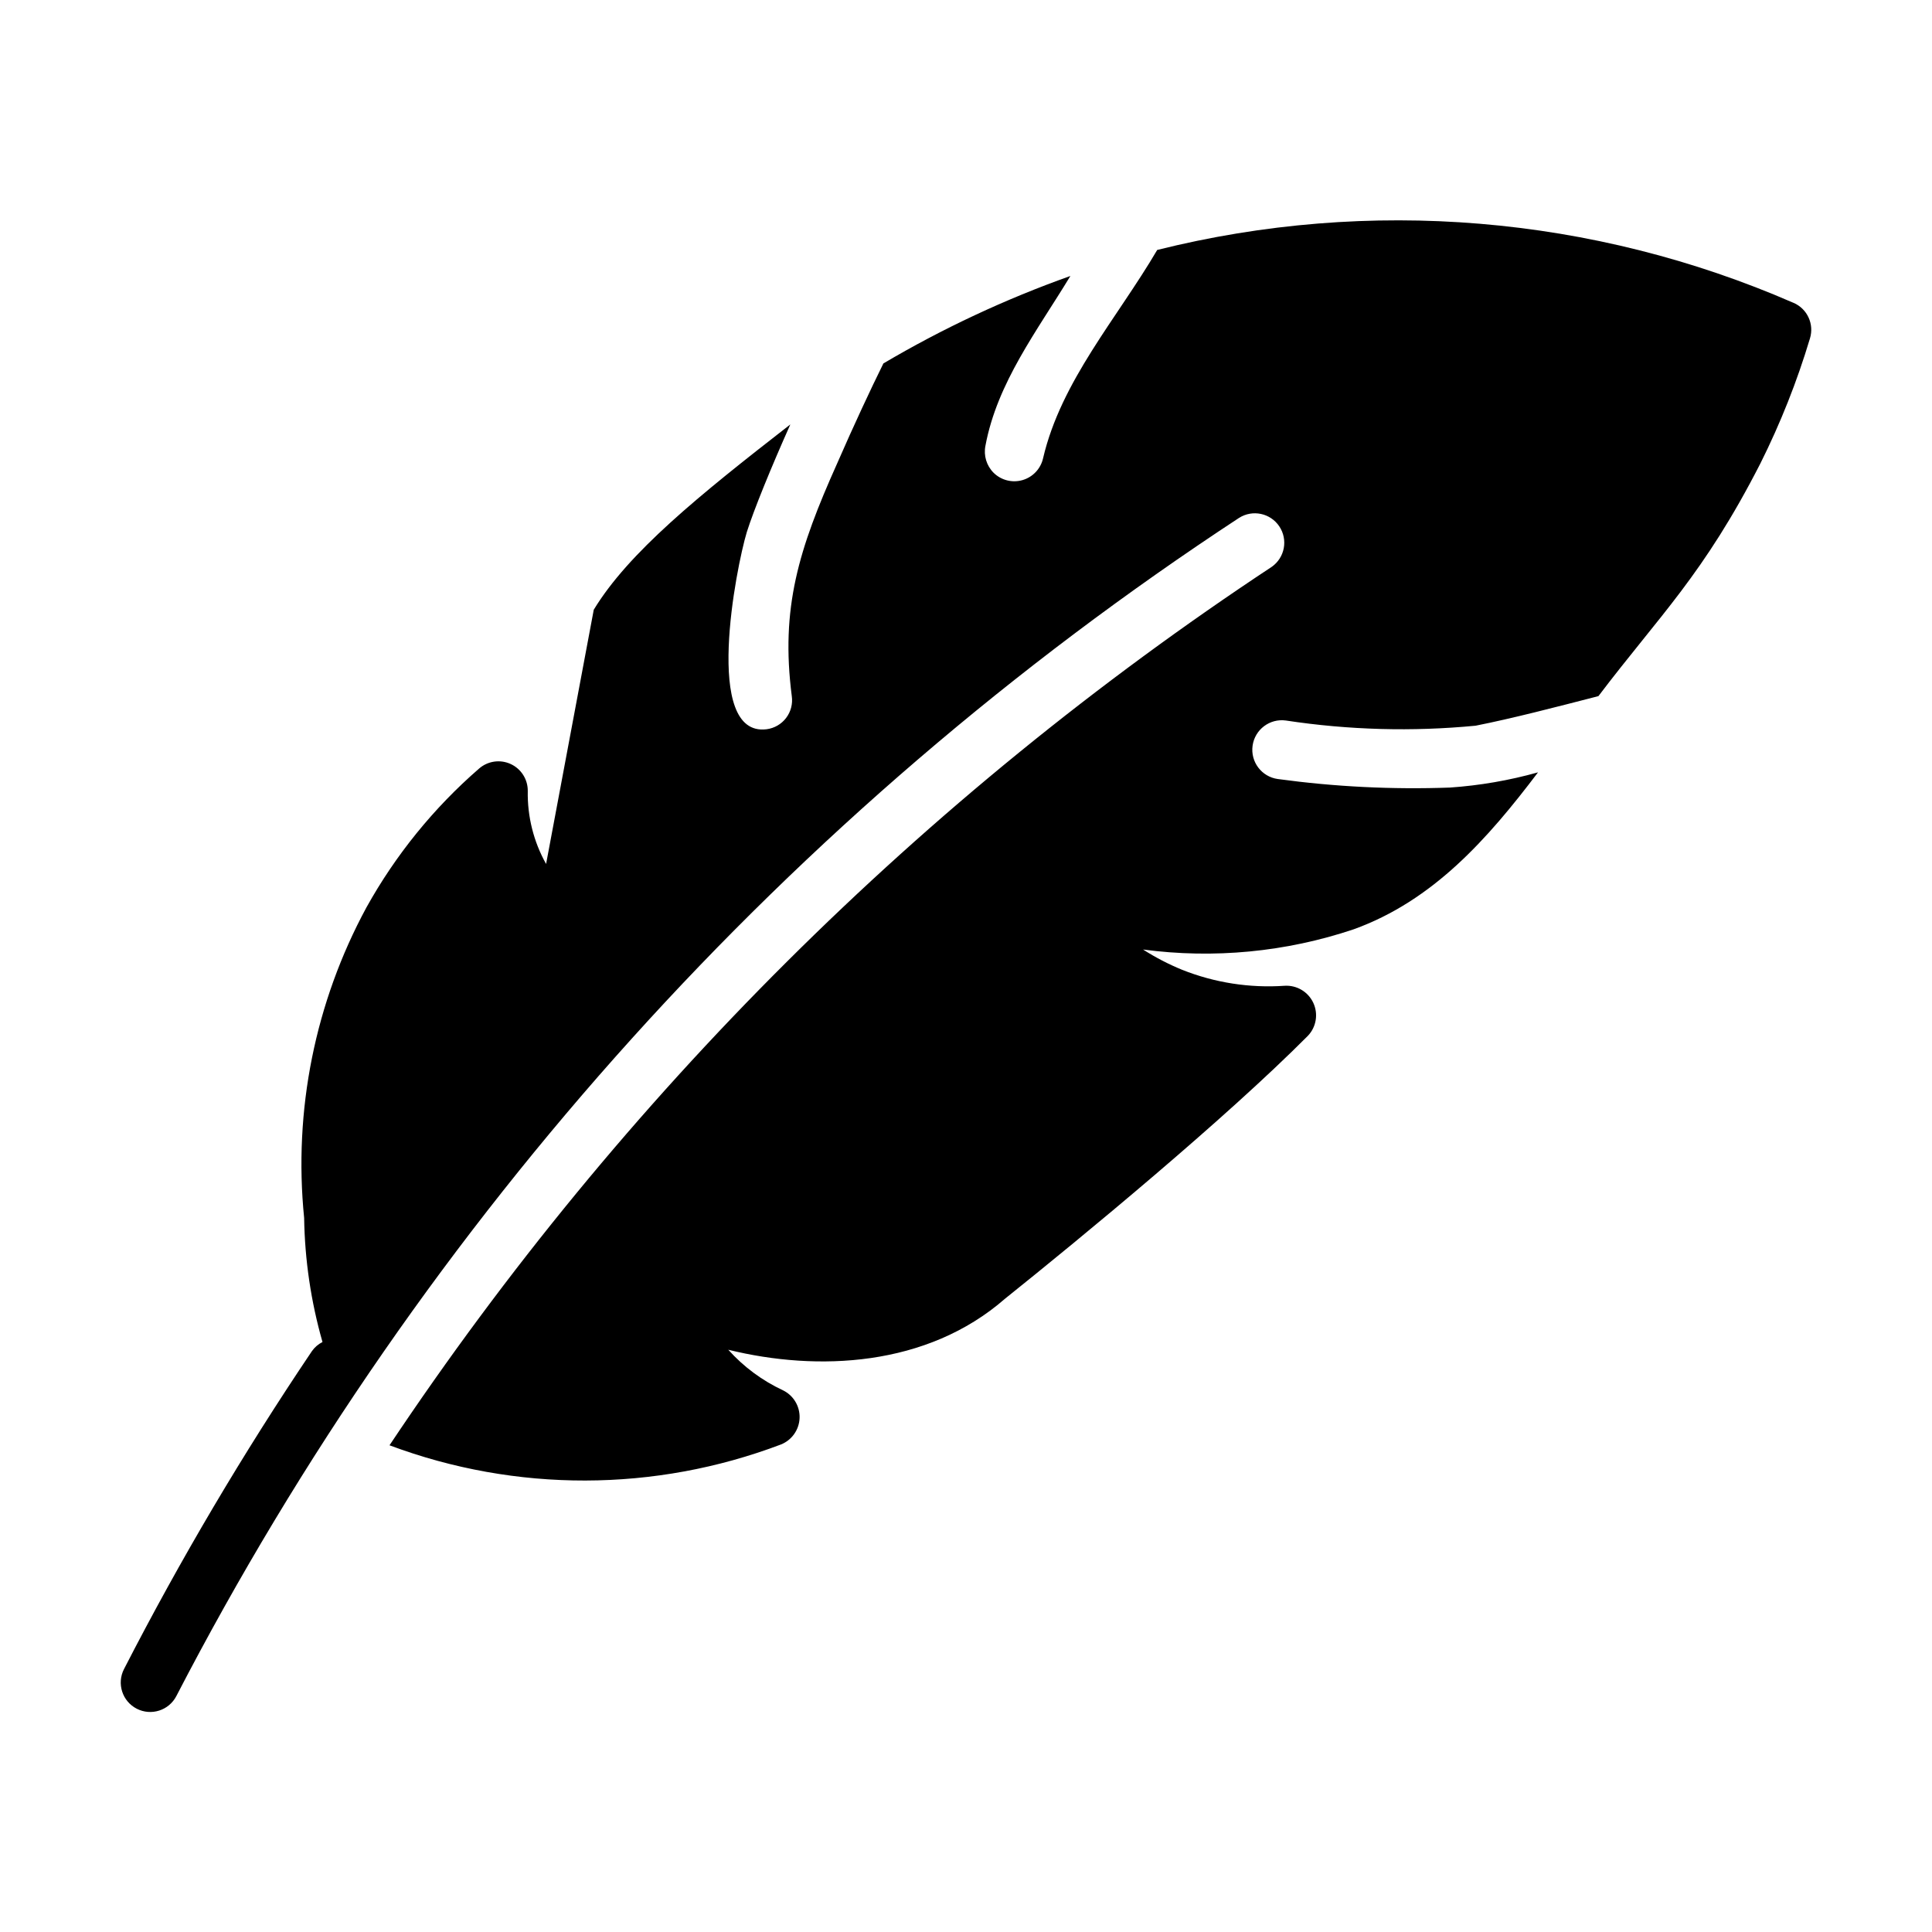
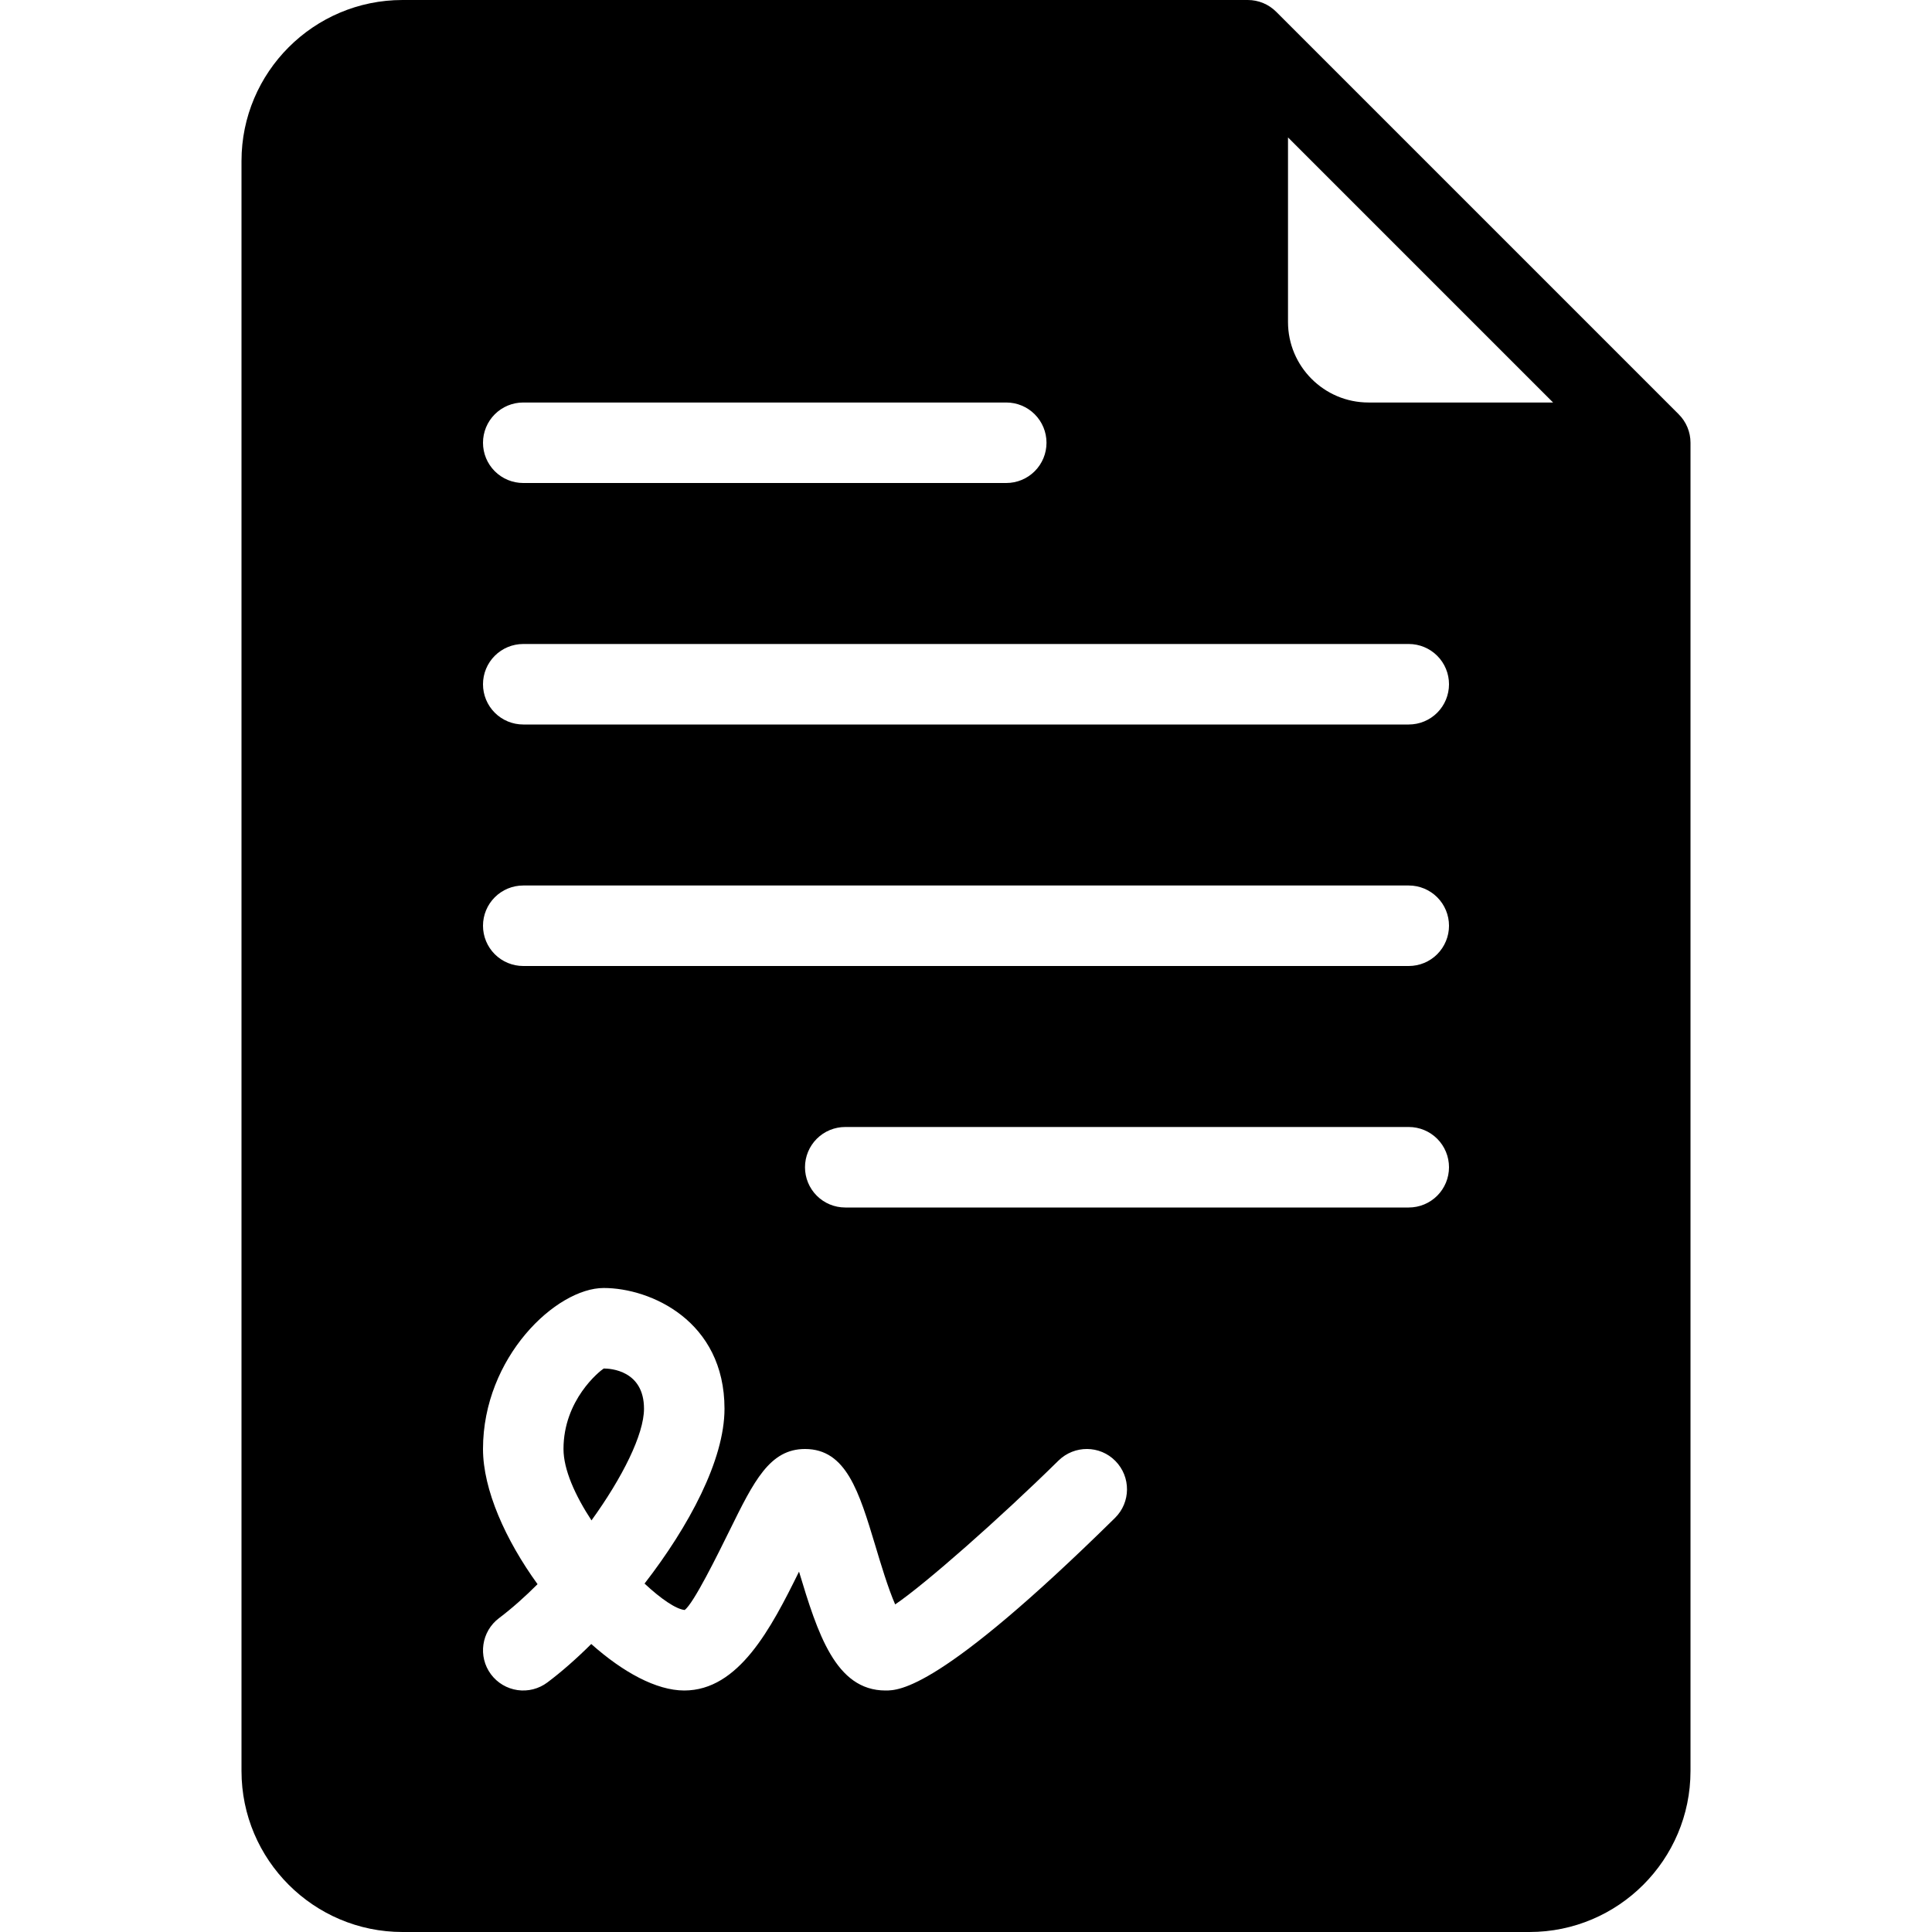
- <svg xmlns="http://www.w3.org/2000/svg" version="1.1" width="512" height="512" x="0" y="0" viewBox="0 0 64 64" style="enable-background:new 0 0 512 512" xml:space="preserve" class="">
+ <svg xmlns="http://www.w3.org/2000/svg" version="1.1" width="512" height="512" x="0" y="0" viewBox="0 0 512 512" style="enable-background:new 0 0 512 512" xml:space="preserve" class="">
  <g>
-     <path d="M59.412 10.032A32.825 32.825 0 0 0 38.334 8.28c-1.332 2.27-3.183 4.342-3.78 6.897a.977.977 0 0 1-1.641.483.99.99 0 0 1-.27-.89c.391-2.102 1.719-3.817 2.815-5.628a35.718 35.718 0 0 0-6.194 2.897c-.407.82-1 2.09-1.531 3.31-1.278 2.851-1.88 4.789-1.504 7.712a.968.968 0 0 1-.834 1.096c-2.119.266-1.01-5.362-.656-6.531.228-.725.807-2.146 1.442-3.566-3.045 2.365-5.358 4.241-6.512 6.138L18.09 28.62a4.767 4.767 0 0 1-.607-2.414.973.973 0 0 0-1.614-.745 17.075 17.075 0 0 0-3.731 4.6 17.85 17.85 0 0 0-2.063 10.285 15.826 15.826 0 0 0 .608 4.11.95.95 0 0 0-.35.302A103.345 103.345 0 0 0 4.108 55.29a.975.975 0 1 0 1.735.892 103.712 103.712 0 0 1 35.202-39.026.975.975 0 0 1 1.083 1.621 104.072 104.072 0 0 0-29.225 29.1 18.386 18.386 0 0 0 12.967-.027.982.982 0 0 0 .07-1.793 5.633 5.633 0 0 1-1.815-1.345c2.957.728 6.58.568 9.167-1.69 2.566-2.056 7.277-5.939 10.036-8.712a.982.982 0 0 0-.773-1.655 7.738 7.738 0 0 1-3.4-.531 8.1 8.1 0 0 1-1.29-.67 15.49 15.49 0 0 0 6.973-.668c2.639-.953 4.437-2.99 6.111-5.201a14.468 14.468 0 0 1-2.917.504 33.32 33.32 0 0 1-5.704-.283.978.978 0 0 1 .269-1.938 25.55 25.55 0 0 0 6.283.172c1.209-.239 2.634-.61 4.07-.98 2.033-2.682 3.48-4.021 5.366-7.71a25.858 25.858 0 0 0 1.641-4.139.973.973 0 0 0-.545-1.18z" fill="" opacity="1" data-original="#000000" />
+     <path d="M444.862 109.779 338.221 3.138A10.63 10.63 0 0 0 330.667 0h-224C83.146 0 64 19.135 64 42.667v426.667C64 492.865 83.146 512 106.667 512h298.667c23.52 0 42.666-19.135 42.666-42.667v-352a10.63 10.63 0 0 0-3.138-7.554zm-306.195-3.112h128a10.66 10.66 0 0 1 10.667 10.667 10.66 10.66 0 0 1-10.667 10.667h-128A10.66 10.66 0 0 1 128 117.334a10.66 10.66 0 0 1 10.667-10.667zm156.812 295.604C249.042 448 238.229 448 234.667 448c-13.25 0-18-15.208-22.917-31.5-7.438 15.094-16 31.5-30.417 31.5-7.417 0-16.292-4.885-24.646-12.323-3.979 3.958-7.938 7.427-11.625 10.188a10.664 10.664 0 0 1-14.938-2.136c-3.521-4.708-2.563-11.396 2.146-14.927 3.375-2.542 6.813-5.604 10.188-8.979C133.979 408.125 128 394.792 128 384c0-24.344 19.417-42.667 32-42.667 12.375 0 32 8.688 32 32 0 13.583-9.438 31.156-21.188 46.333 4.354 4.063 8.313 6.76 10.625 7 2.354-1.656 8.833-14.844 11.958-21.177 6.375-12.938 10.583-21.49 19.938-21.49 10.938 0 14.333 11.344 18.667 25.708 1.271 4.26 3.375 11.281 5.229 15.479 7.833-5.292 27.604-22.688 43.292-38.125 4.208-4.115 10.958-4.094 15.083.125 4.125 4.199 4.084 10.949-.125 15.085zM373.333 320H224a10.66 10.66 0 0 1-10.667-10.667A10.66 10.66 0 0 1 224 298.666h149.333A10.66 10.66 0 0 1 384 309.333 10.66 10.66 0 0 1 373.333 320zm0-64H138.667A10.66 10.66 0 0 1 128 245.333a10.66 10.66 0 0 1 10.667-10.667h234.667a10.66 10.66 0 0 1 10.667 10.667A10.662 10.662 0 0 1 373.333 256zm0-64H138.667A10.66 10.66 0 0 1 128 181.333a10.66 10.66 0 0 1 10.667-10.667h234.667a10.66 10.66 0 0 1 10.667 10.667A10.662 10.662 0 0 1 373.333 192zm-10.666-85.333c-11.771 0-21.333-9.573-21.333-21.333V36.417l70.25 70.25h-48.917z" fill="" opacity="1" data-original="#000000" />
+     <path d="M160 362.667c-1.125.708-10.667 8.323-10.667 21.333 0 5.458 3.083 12.313 7.417 18.917 8.167-11.302 13.917-22.781 13.917-29.583 0-10.157-8.896-10.667-10.667-10.667z" fill="" opacity="1" data-original="#000000" />
  </g>
</svg>
